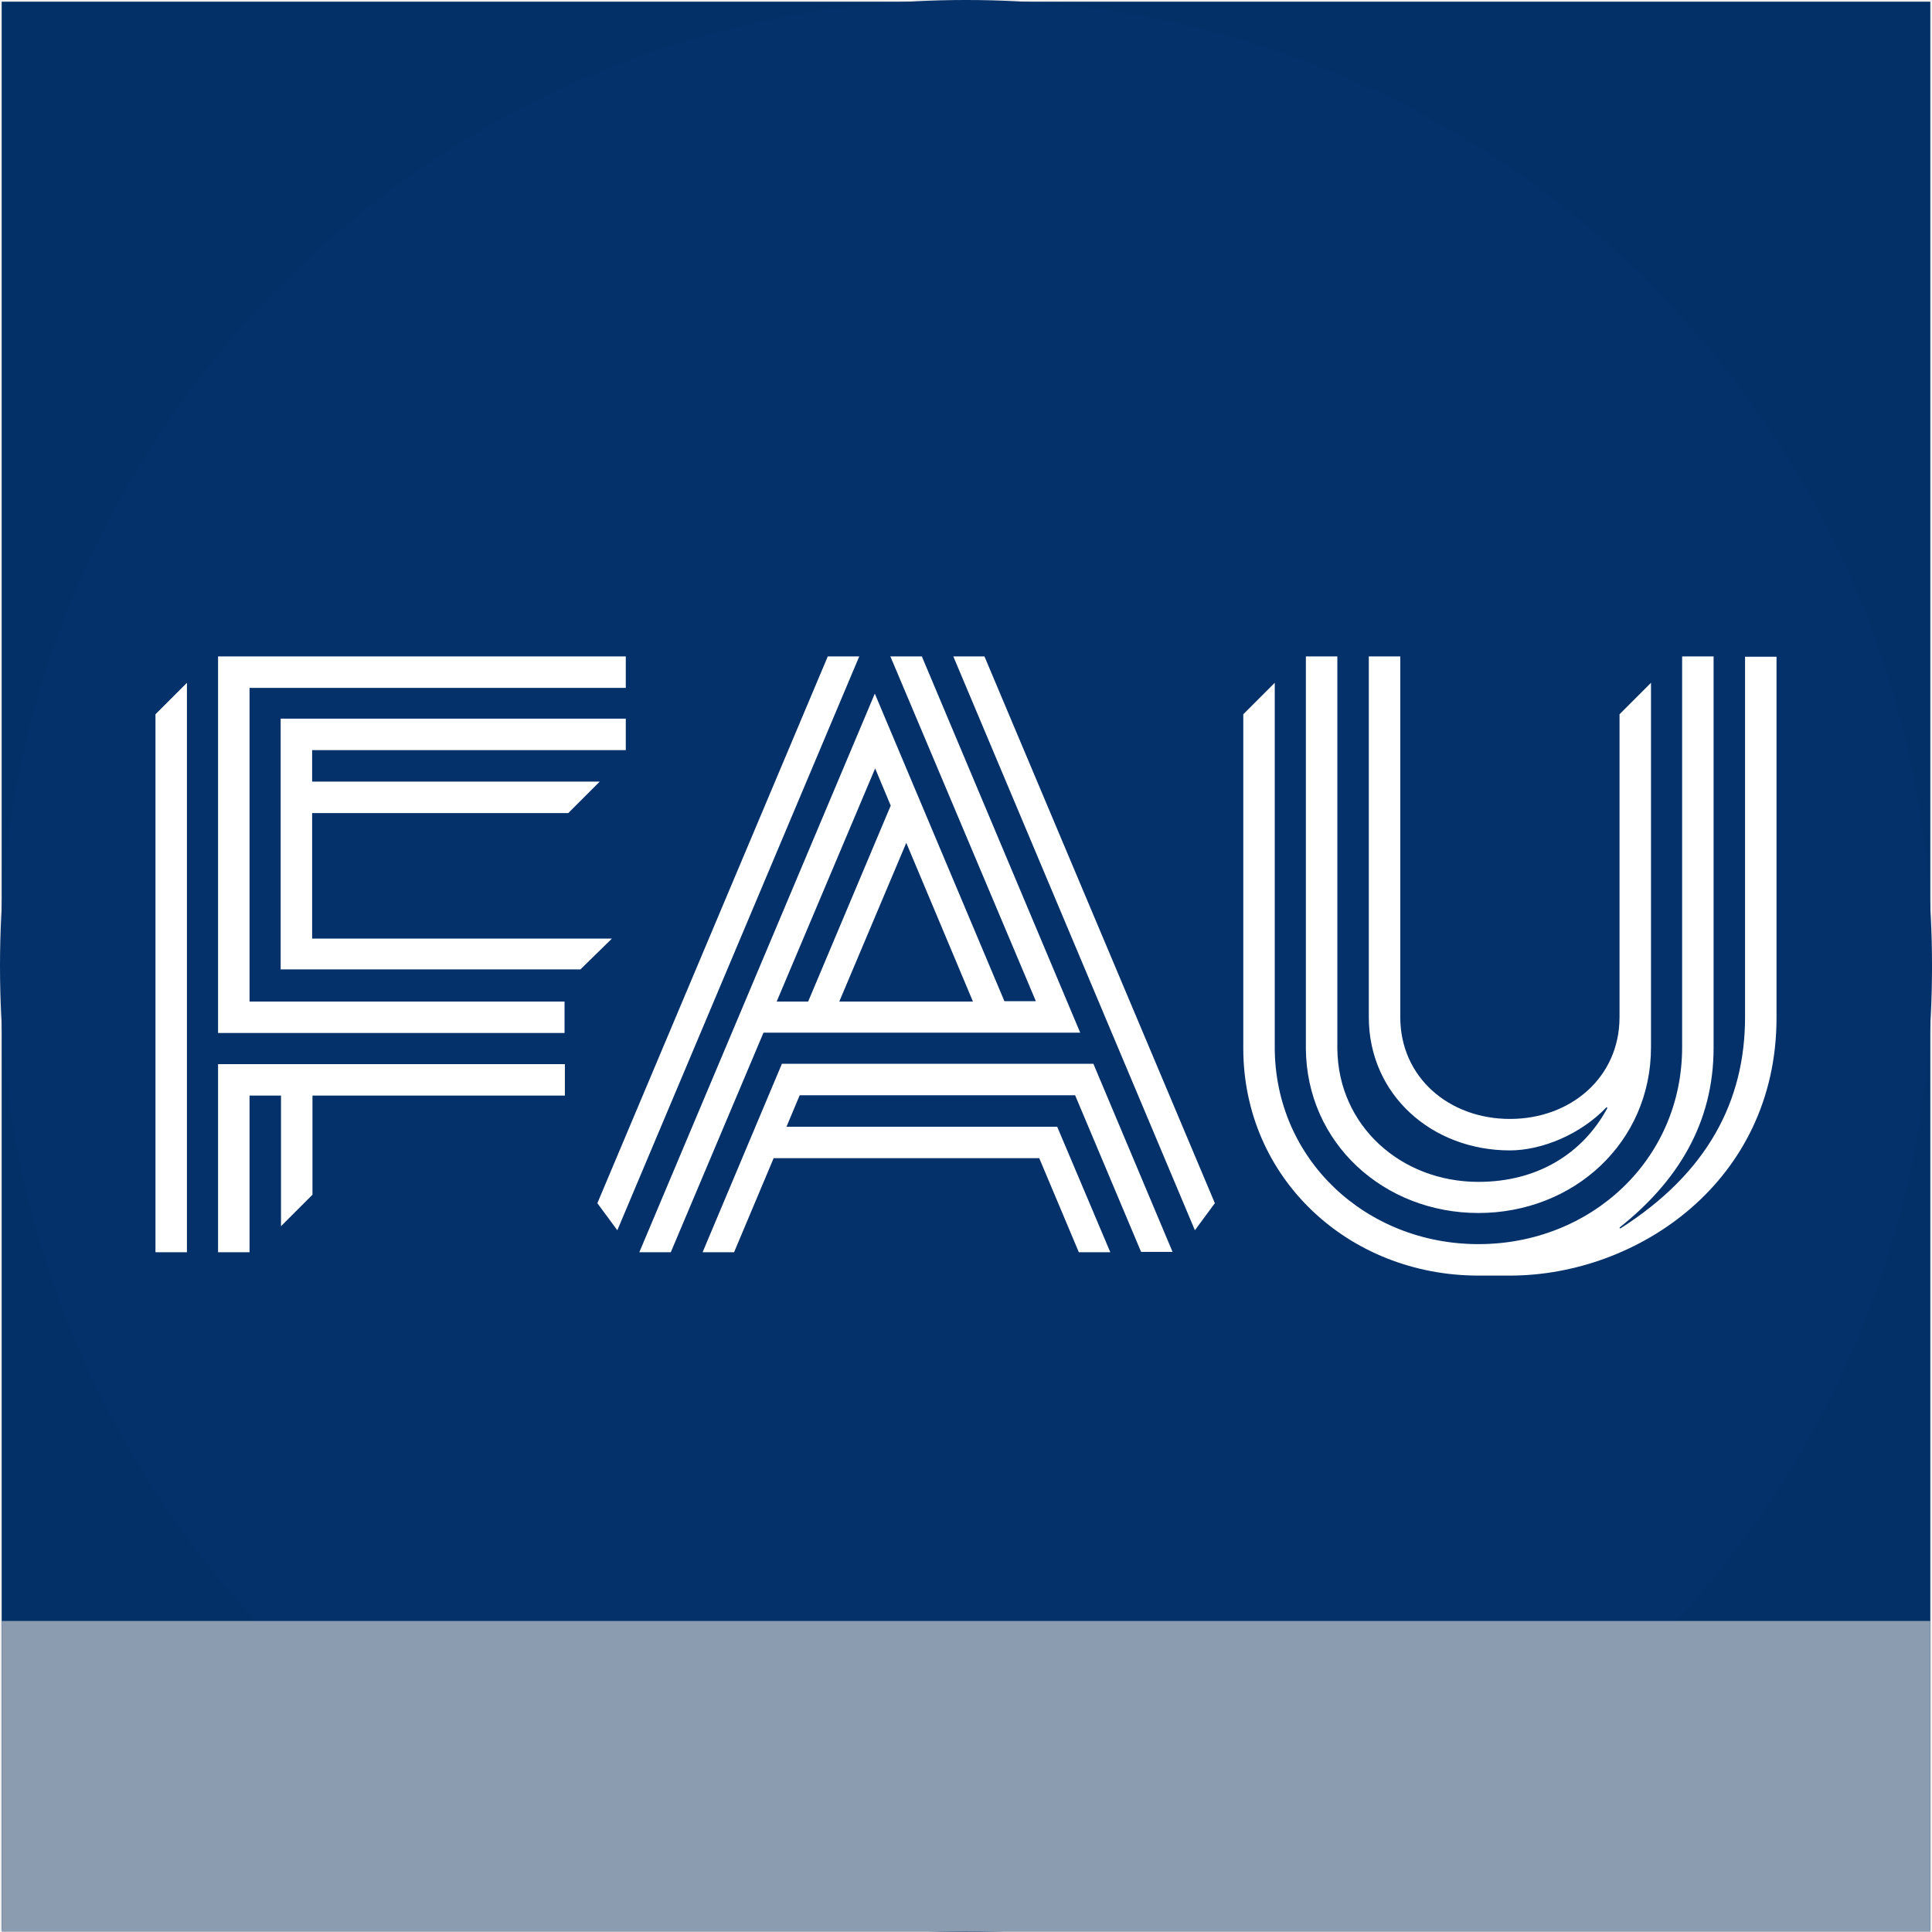
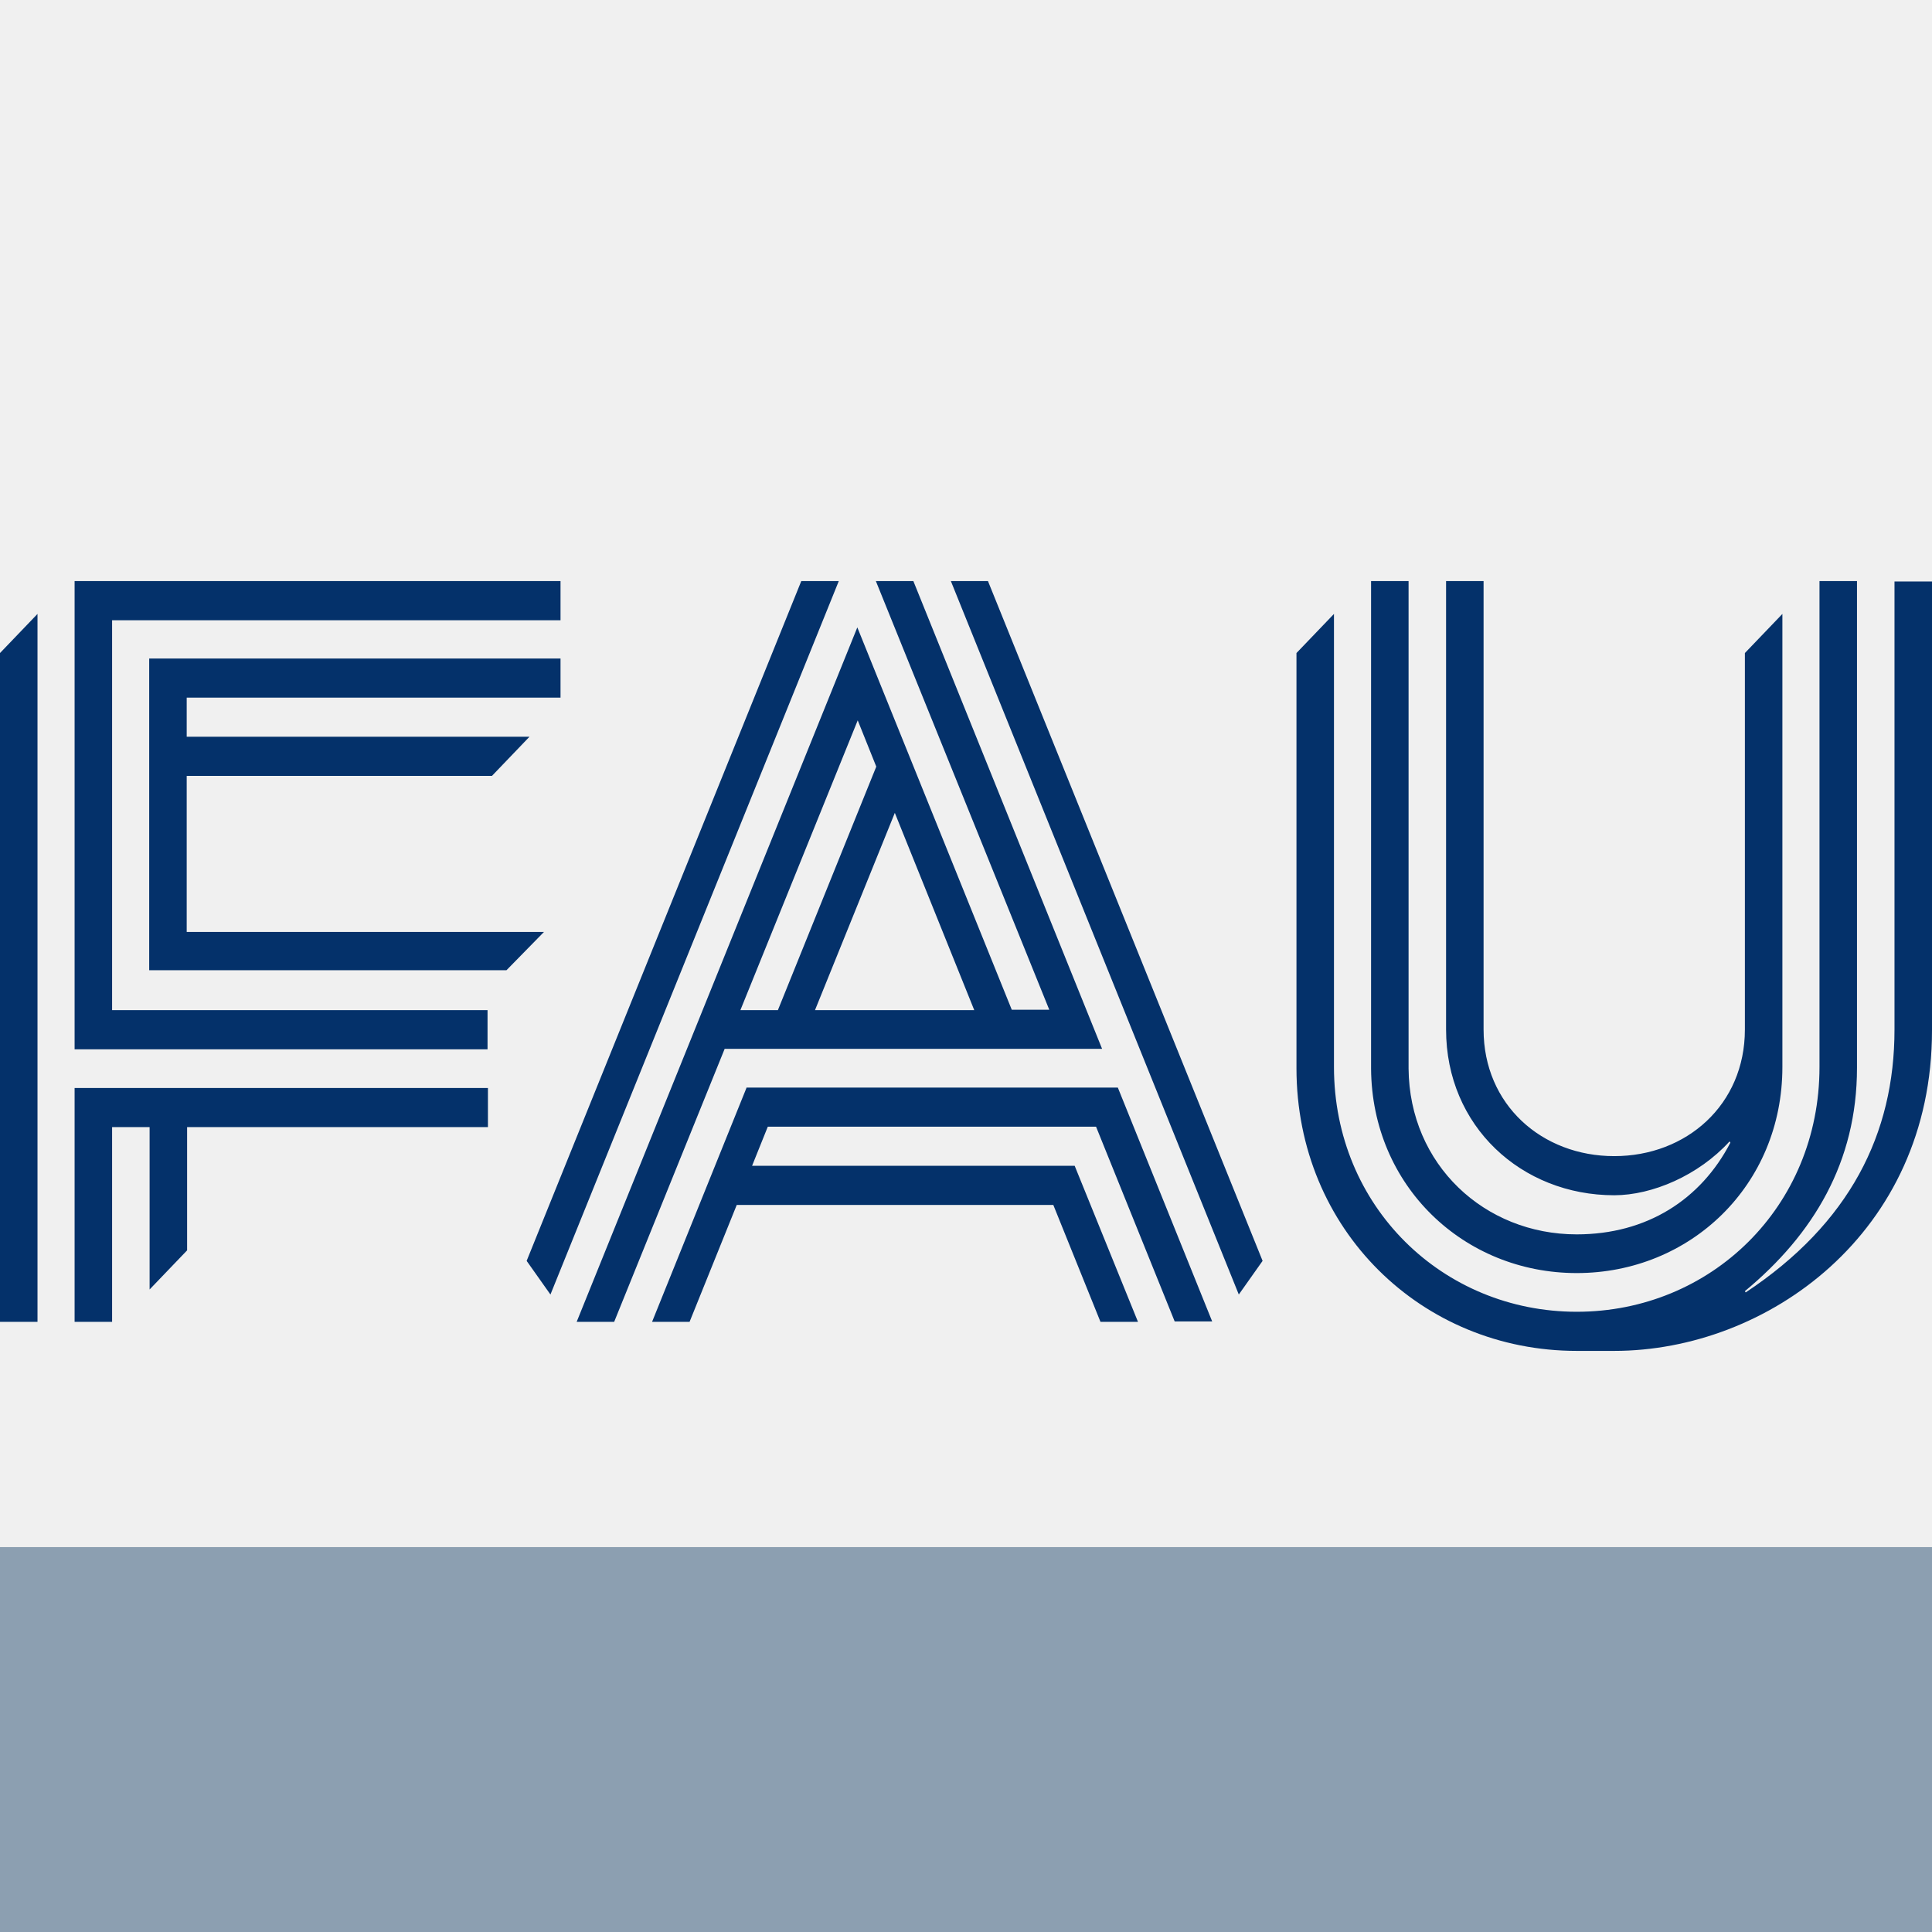
- <svg xmlns="http://www.w3.org/2000/svg" width="571" height="571" viewBox="0 0 571 571" version="1.1">
-   <defs>
-     <clipPath id="clip0">
-       <rect clip-rule="evenodd" x="0.5" y="0.5" width="570" height="570" />
-     </clipPath>
-     <clipPath id="clip1">
-       <rect clip-rule="evenodd" x="0.5" y="0.5" width="570" height="570" />
-     </clipPath>
-   </defs>
-   <g clip-path="url(#clip0)">
-     <rect fill="#043068" fill-rule="evenodd" width="571" height="571" />
+ <svg xmlns="http://www.w3.org/2000/svg" width="512" height="512" viewBox="0 0 512 512" version="1.1">
+   <g id="Balken" transform="matrix(1.200172 0 0 0.953341 -42.60611 66.32069)">
+     <rect fill="#8C9FB1" fill-rule="evenodd" x="35.5" y="360.5" width="426.61" height="106.99" />
  </g>
-   <g id="Kreis/Ellipse" transform="matrix(1.336027 0 0 1.283946 -138.2787 -116.1971)">
-     <path fill="#04316a" fill-rule="evenodd" d="M103.5 312.86 C103.5 190.17 199.28 90.5 317.19 90.5 C435.1 90.5 530.89 190.17 530.89 312.86 C530.89 435.56 435.1 535.22 317.19 535.22 C199.28 535.22 103.5 435.56 103.5 312.86 Z" />
-   </g>
-   <g transform="matrix(1 0 0 0.161121 0 479)">
-     <g clip-path="url(#clip1)">
-       <rect fill="#8c9cb0" fill-rule="evenodd" width="571" height="571" />
-     </g>
-   </g>
-   <g id="Logo" transform="matrix(1 0 0 1 45.95 192)">
-     <path fill="#ffffff" d="M0 19.1 L9.3 9.8 L9.3 178.1 L0 178.1 Z M27.8 11.3 L139 11.3 L139 2 L18.5 2 L18.5 11.3 L18.5 113.3 L120.9 113.3 L120.9 104 L27.8 104 Z M134.9 85.4 L46.3 85.4 L46.3 48.3 L122 48.3 L131.3 39 L46.3 39 L46.3 29.7 L139 29.7 L139 20.4 L46.3 20.4 L37 20.4 L37 94.5 L125.6 94.5 Z M18.5 127.1 L18.5 178.1 L27.8 178.1 L27.8 131.8 L37.1 131.8 L37.1 170.4 L46.4 161.1 L46.4 131.8 L121 131.8 L121 122.5 L18.5 122.5 Z M469.8 2 L469.8 108.6 C469.8 133.4 458.7 154.7 432.9 171.1 L432.7 170.8 C449.7 157.3 460.5 140.1 460.5 117.7 L460.5 2 L451.2 2 L451.2 117.5 C451.2 150.8 424.2 175.7 391 175.7 C357.8 175.7 330.8 150.7 330.8 117.5 L330.8 9.8 L321.5 19.1 L321.5 117.8 C321.5 156.2 352.6 185 391 185 C391.9 185 400.3 185 400.3 185 C438.1 185 479.1 157.1 479.1 108.8 C479.1 108.8 479.1 2.1 479.1 2.1 L469.8 2.1 Z M391 166.5 C419.1 166.5 442 145.7 442 117.5 L442 117.5 L442 9.8 L432.7 19.1 L432.7 108.6 C432.7 126.5 418.2 138.7 400.3 138.7 C382.4 138.7 367.9 126.5 367.9 108.6 L367.9 2 L358.6 2 L358.6 108.6 C358.6 131.6 377.3 148 400.3 148 C409.7 148 421.2 143.3 428.9 135.2 L429.1 135.5 C421.8 149 408.4 157.3 391 157.3 C368.1 157.3 349.5 140.7 349.3 117.9 L349.3 117.9 L349.3 2 L340 2 L340 117.9 L340 117.9 C340.2 145.8 363 166.5 391 166.5 Z M185.1 122.5 L161.7 178.1 L171 178.1 L171 178.1 L171 178.1 L182.7 150.3 L261.2 150.3 L272.9 178.1 L282.2 178.1 L266.5 141 L186.5 141 L190.4 131.7 L271.8 131.7 L291.3 178 L300.6 178 L277.2 122.4 L185.1 122.4 Z M198.7 2 L130.6 163.6 L136.5 171.6 L208 2 Z M235.8 2 L307.2 171.6 L313.1 163.6 L245 2 Z M179.7 113.2 L152.3 178.1 L143 178.1 L212.6 13 L250.9 103.9 L260.2 103.9 L217.2 2 L226.5 2 L273.3 113.2 Z M221.9 57.1 L202.1 104 L241.6 104 Z M183.6 104 L192.9 104 L217.3 46.1 L212.7 35.1 Z" />
+   <g id="Logo-Blau" transform="matrix(1.06867 0 0 1.114754 0 151.7705)">
+     <path fill="#04316a" d="M0 19.1 L9.3 9.8 L9.3 178.1 L0 178.1 Z M27.8 11.3 L139 11.3 L139 2 L18.5 2 L18.5 11.3 L18.5 113.3 L120.9 113.3 L120.9 104 L27.8 104 Z M134.9 85.4 L46.3 85.4 L46.3 48.3 L122 48.3 L131.3 39 L46.3 39 L46.3 29.7 L139 29.7 L139 20.4 L46.3 20.4 L37 20.4 L37 94.5 L125.6 94.5 Z M18.5 127.1 L18.5 178.1 L27.8 178.1 L27.8 131.8 L37.1 131.8 L37.1 170.4 L46.4 161.1 L46.4 131.8 L121 131.8 L121 122.5 L18.5 122.5 Z M469.8 2 L469.8 108.6 C469.8 133.4 458.7 154.7 432.9 171.1 L432.7 170.8 C449.7 157.3 460.5 140.1 460.5 117.7 L460.5 2 L451.2 2 L451.2 117.5 C451.2 150.8 424.2 175.7 391 175.7 C357.8 175.7 330.8 150.7 330.8 117.5 L330.8 9.8 L321.5 19.1 L321.5 117.8 C321.5 156.2 352.6 185 391 185 C391.9 185 400.3 185 400.3 185 C438.1 185 479.1 157.1 479.1 108.8 C479.1 108.8 479.1 2.1 479.1 2.1 L469.8 2.1 Z M391 166.5 C419.1 166.5 442 145.7 442 117.5 L442 117.5 L442 9.8 L432.7 19.1 L432.7 108.6 C432.7 126.5 418.2 138.7 400.3 138.7 C382.4 138.7 367.9 126.5 367.9 108.6 L367.9 2 L358.6 2 L358.6 108.6 C358.6 131.6 377.3 148 400.3 148 C409.7 148 421.2 143.3 428.9 135.2 L429.1 135.5 C421.8 149 408.4 157.3 391 157.3 C368.1 157.3 349.5 140.7 349.3 117.9 L349.3 117.9 L349.3 2 L340 2 L340 117.9 L340 117.9 C340.2 145.8 363 166.5 391 166.5 Z M185.1 122.5 L161.7 178.1 L171 178.1 L171 178.1 L171 178.1 L182.7 150.3 L261.2 150.3 L272.9 178.1 L282.2 178.1 L266.5 141 L186.5 141 L190.4 131.7 L271.8 131.7 L291.3 178 L300.6 178 L277.2 122.4 L185.1 122.4 Z M198.7 2 L130.6 163.6 L136.5 171.6 L208 2 Z M235.8 2 L307.2 171.6 L313.1 163.6 L245 2 Z M179.7 113.2 L152.3 178.1 L143 178.1 L212.6 13 L250.9 103.9 L260.2 103.9 L217.2 2 L226.5 2 L273.3 113.2 Z M221.9 57.1 L202.1 104 L241.6 104 Z M183.6 104 L192.9 104 L217.3 46.1 L212.7 35.1 Z" />
  </g>
</svg>
